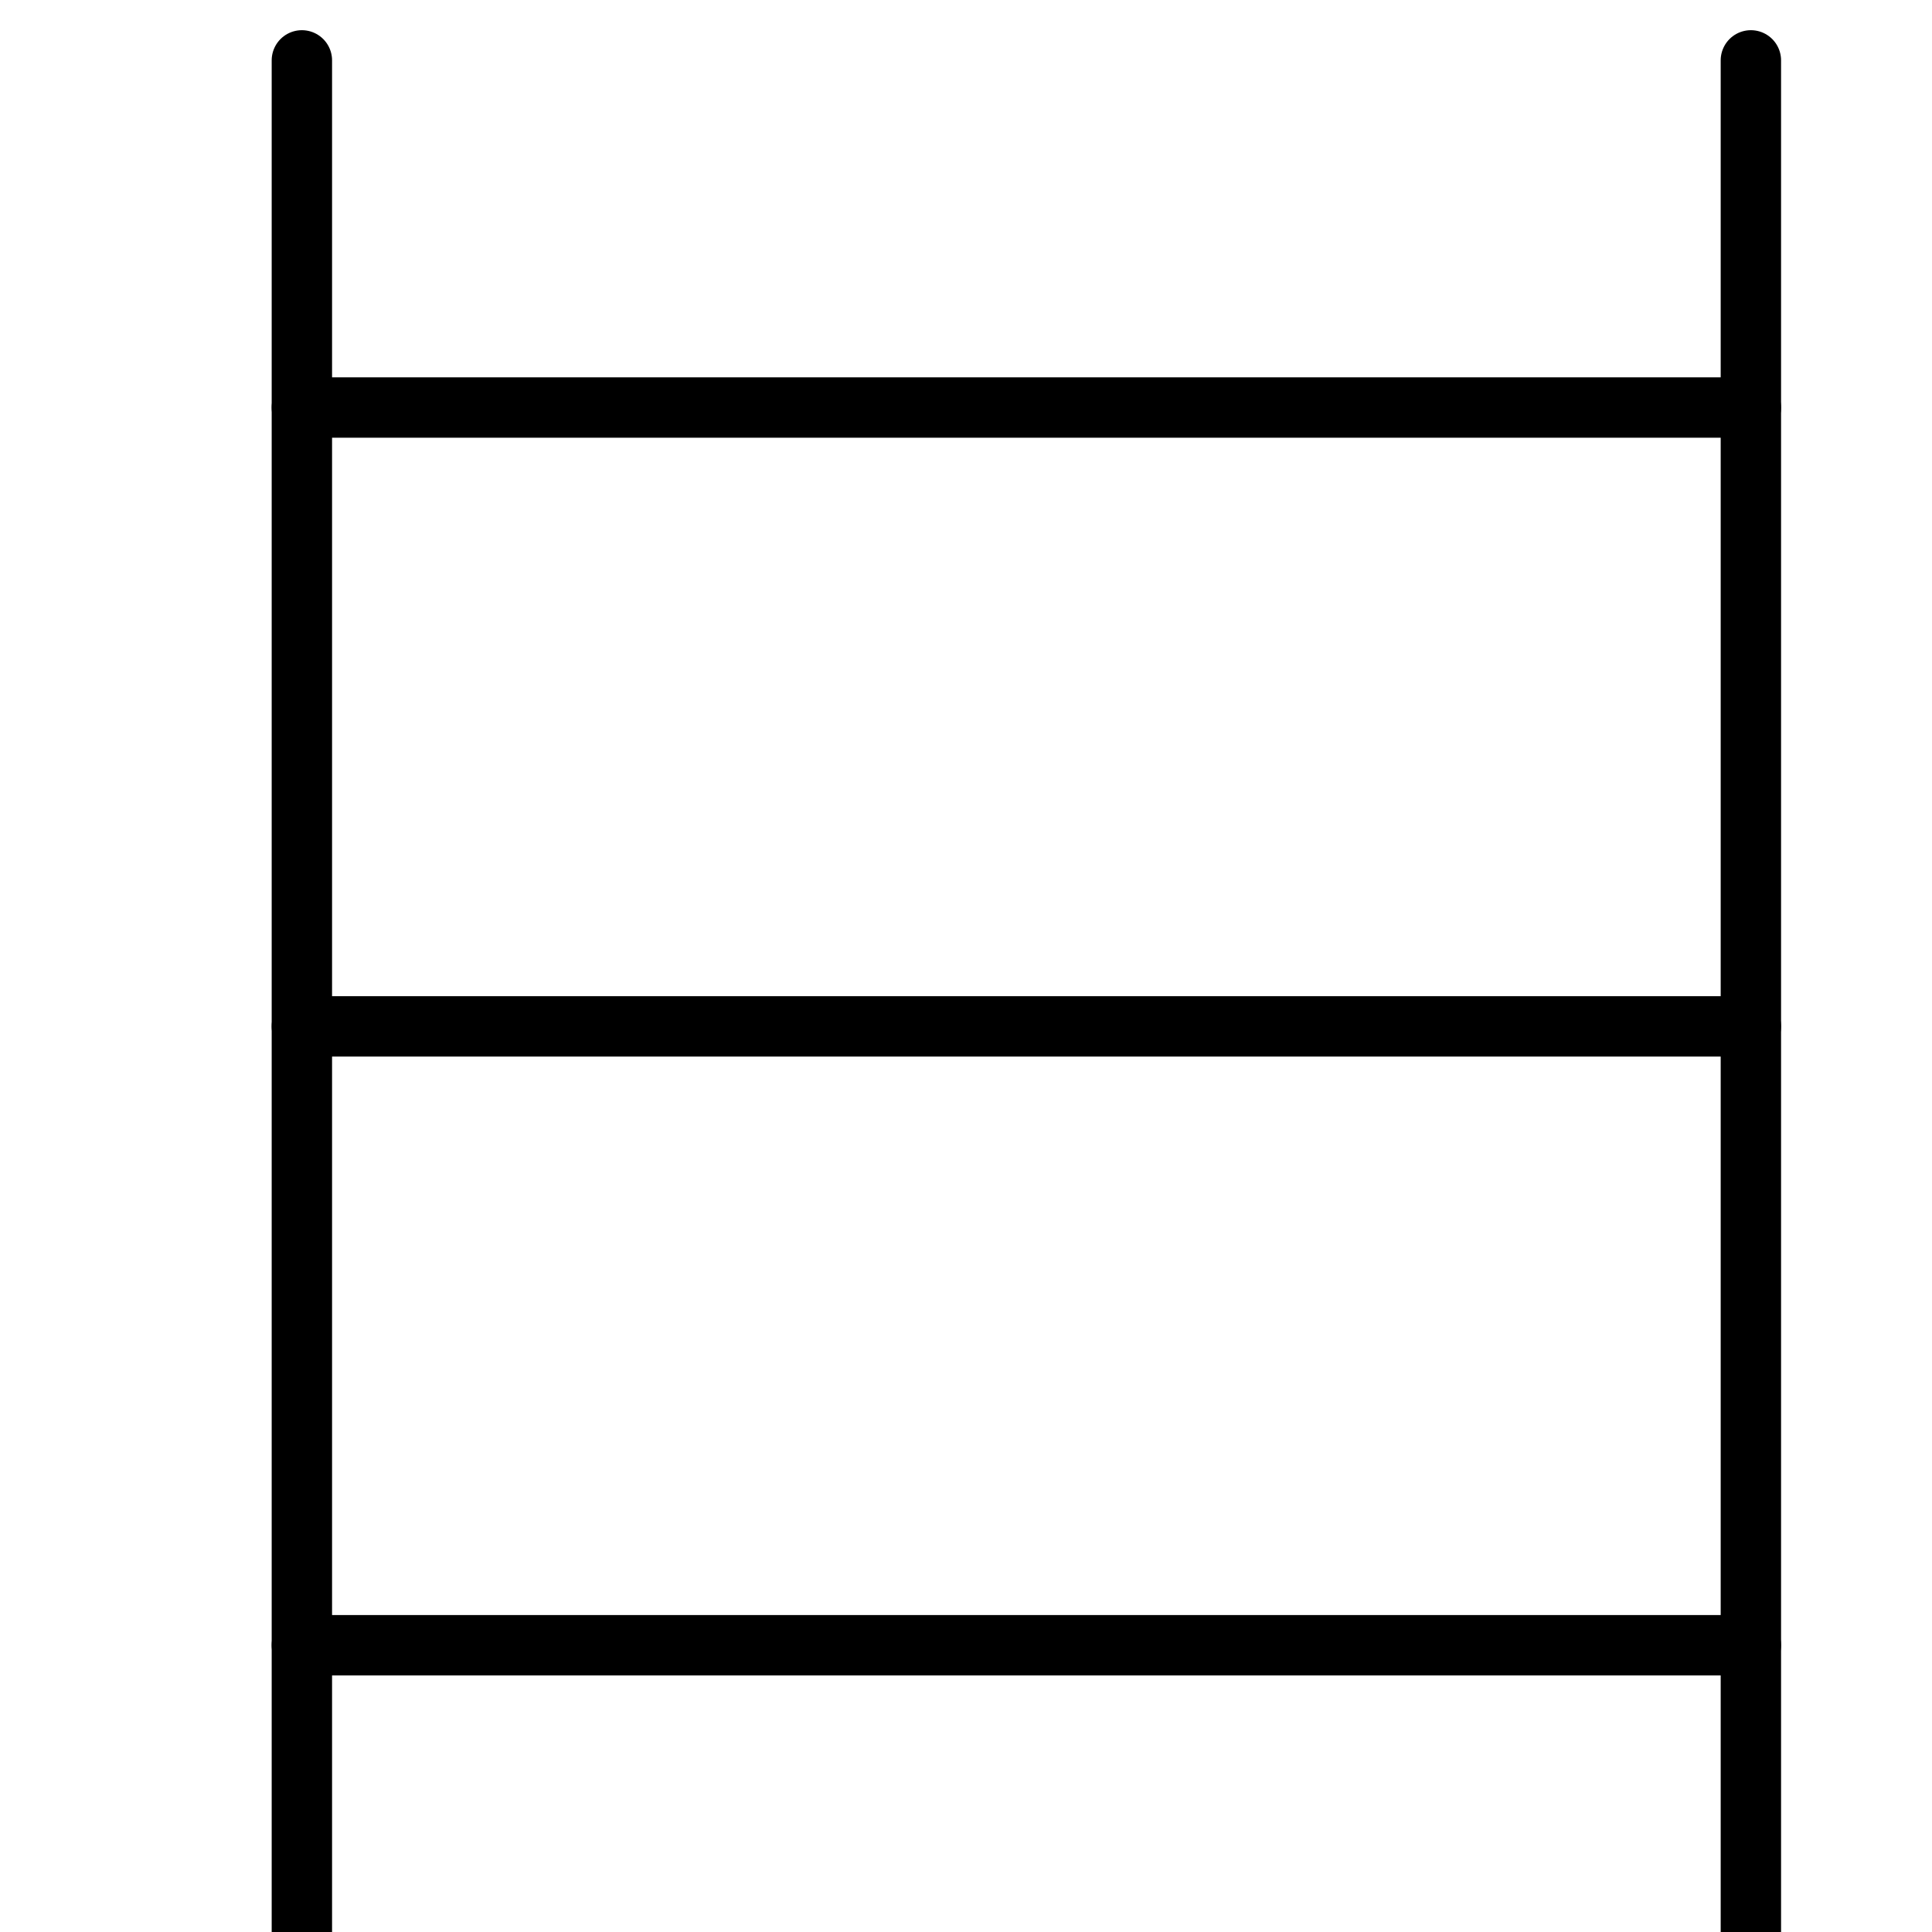
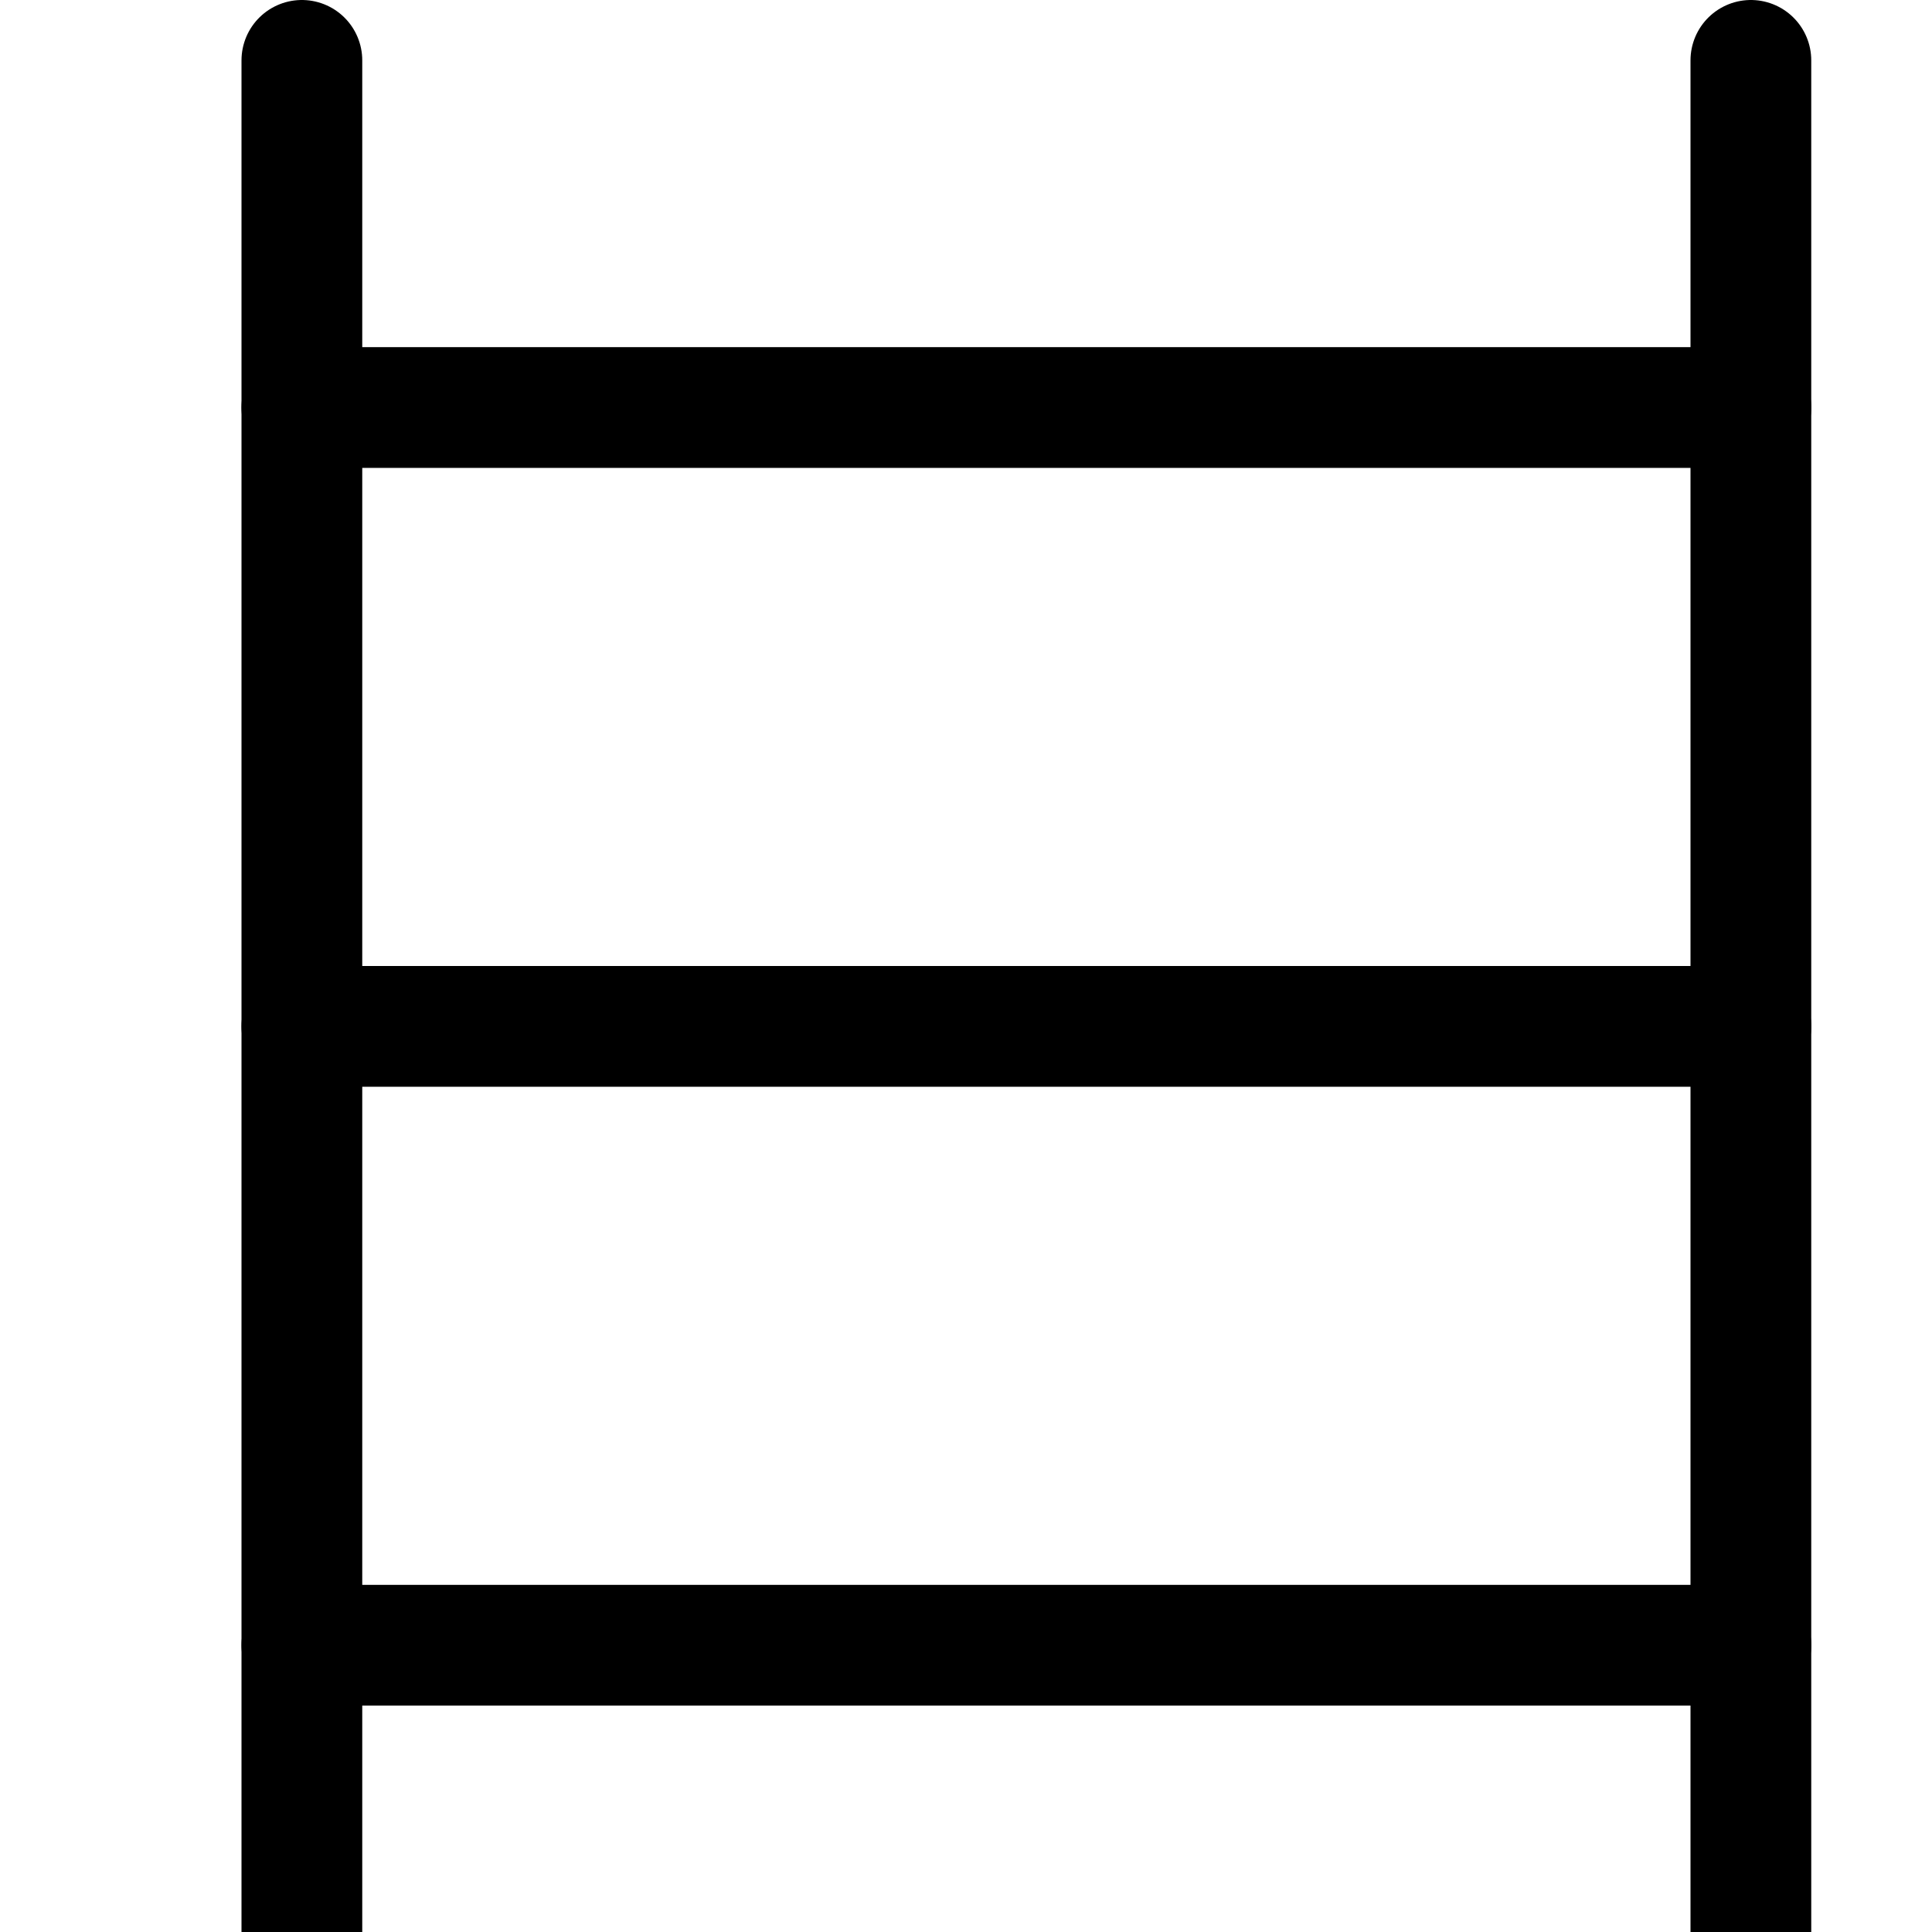
<svg xmlns="http://www.w3.org/2000/svg" viewBox="0 0 32 32" fill="currentColor">
-   <path d="M5,6.75L29,6.75" fill="none" stroke="currentColor" stroke-width="1" stroke-linecap="round" stroke-linejoin="round" />
-   <path d="M5,17L29,17" fill="none" stroke="currentColor" stroke-width="1" stroke-linecap="round" stroke-linejoin="round" />
-   <path d="M5,27.25L29,27.25" fill="none" stroke="currentColor" stroke-width="1" stroke-linecap="round" stroke-linejoin="round" />
-   <path d="M5,33L5,1" fill="none" stroke="currentColor" stroke-width="1" stroke-linecap="round" stroke-linejoin="round" />
-   <path d="M29,33L29,1" fill="none" stroke="currentColor" stroke-width="1" stroke-linecap="round" stroke-linejoin="round" />
+   <path d="M5,6.75L29,6.75" fill="none" stroke="currentColor" stroke-width="2" stroke-linecap="round" stroke-linejoin="round" />
+   <path d="M5,17L29,17" fill="none" stroke="currentColor" stroke-width="2" stroke-linecap="round" stroke-linejoin="round" />
+   <path d="M5,27.25L29,27.25" fill="none" stroke="currentColor" stroke-width="2" stroke-linecap="round" stroke-linejoin="round" />
+   <path d="M5,33L5,1" fill="none" stroke="currentColor" stroke-width="2" stroke-linecap="round" stroke-linejoin="round" />
+   <path d="M29,33L29,1" fill="none" stroke="currentColor" stroke-width="2" stroke-linecap="round" stroke-linejoin="round" />
</svg>
